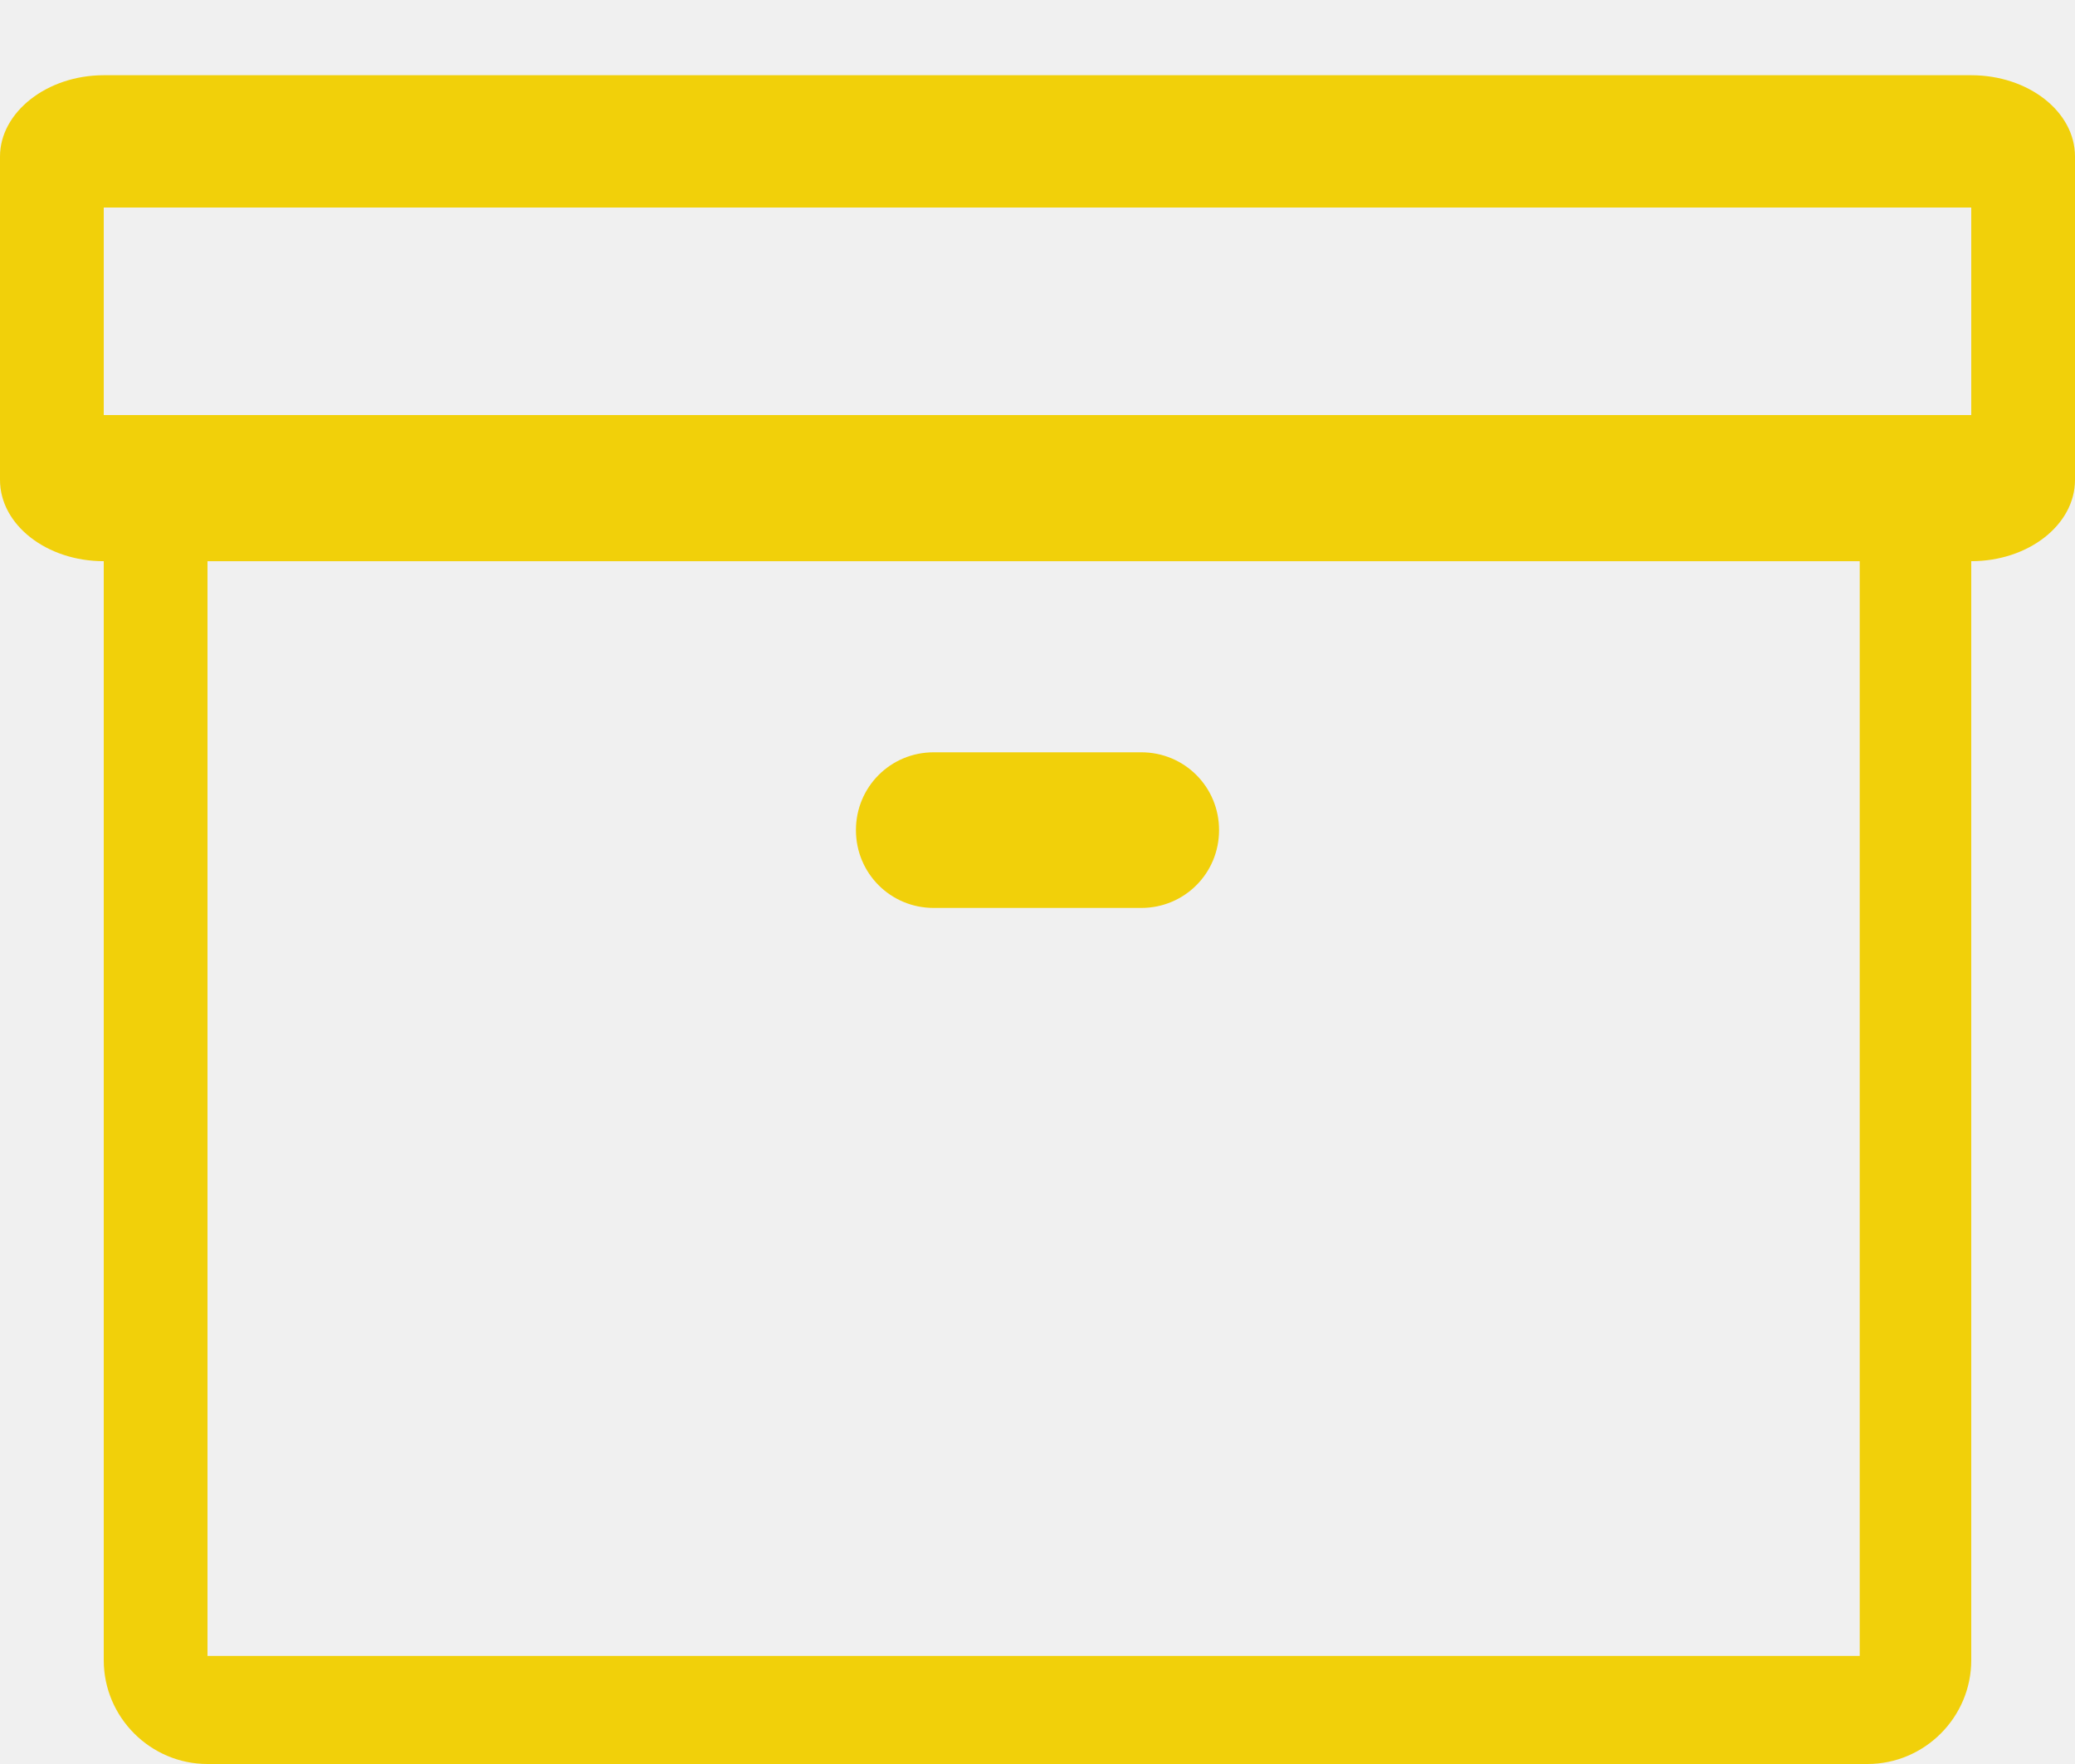
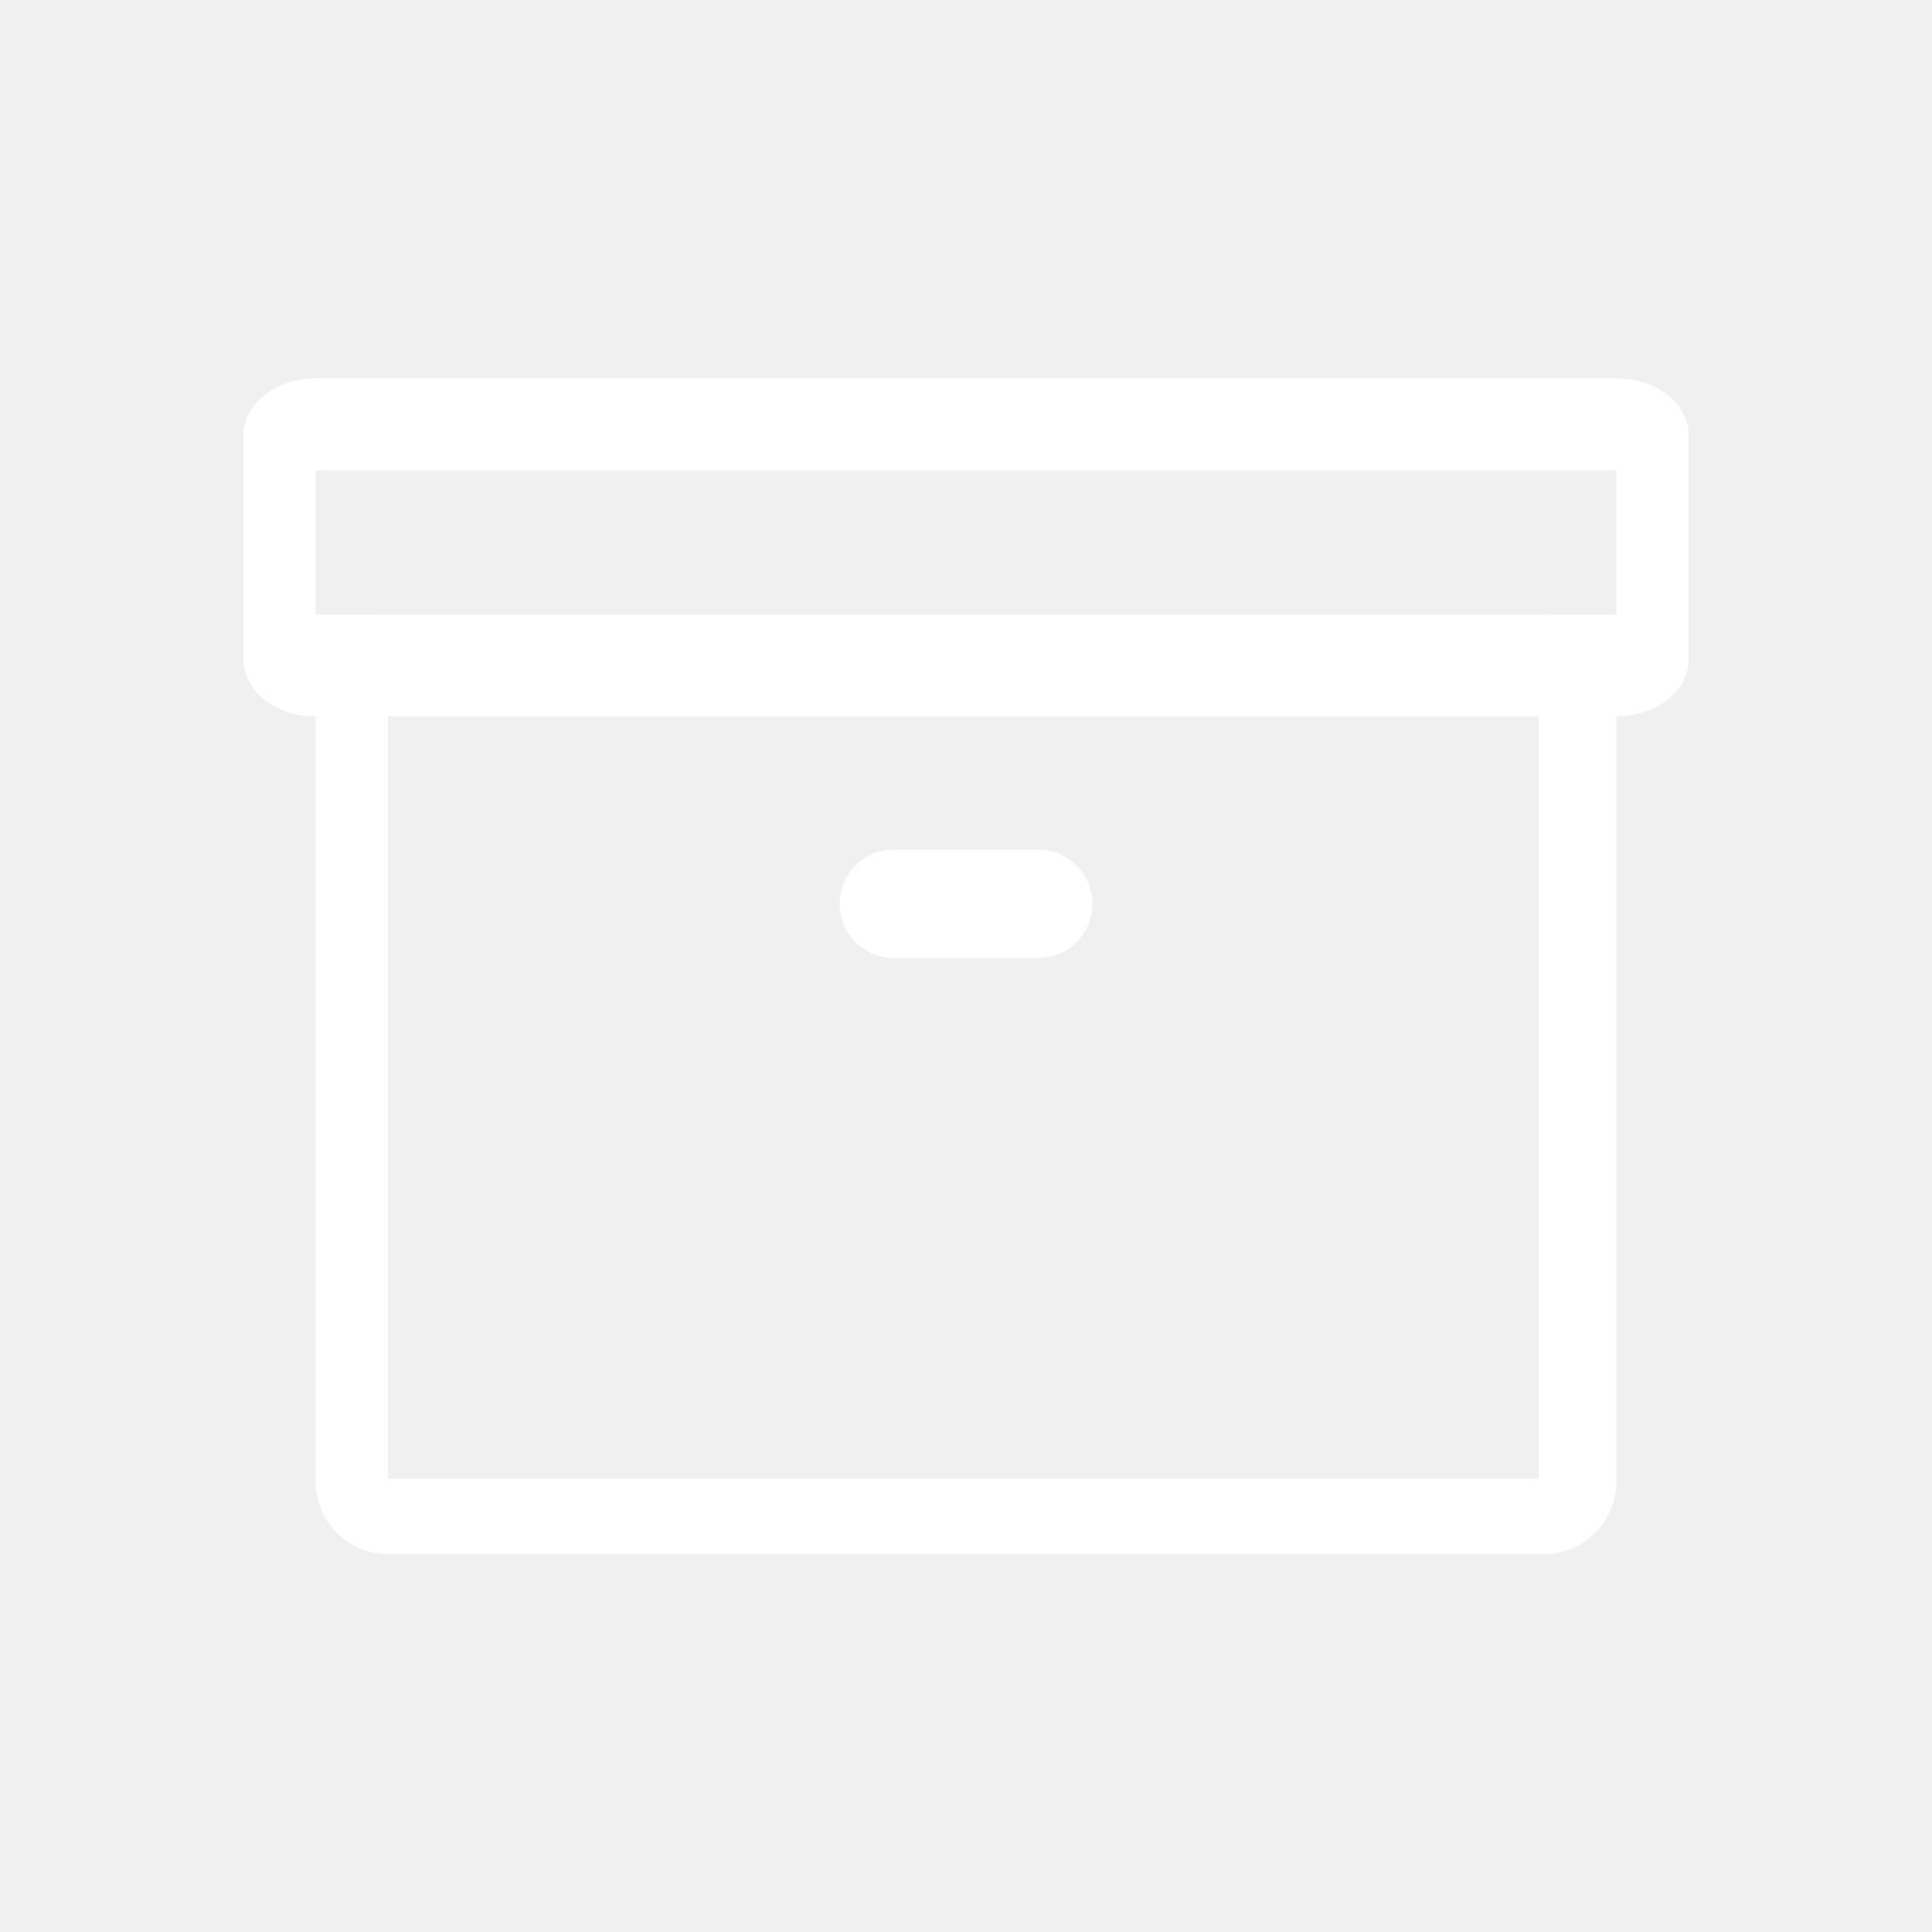
- <svg xmlns="http://www.w3.org/2000/svg" version="1.1" id="SvgjsSvg1090" x="0px" y="0px" viewBox="0 0 240 204" style="enable-background:new 0 0 240 204;" xml:space="preserve">
+ <svg xmlns="http://www.w3.org/2000/svg" version="1.1" id="SvgjsSvg1090" x="0px" y="0px" viewBox="0 0 500 500" style="enable-background:new 0 0 500 500;" xml:space="preserve">
  <style type="text/css">
- 	.st0{fill:#F1D00A;}
+ 	.st0{fill:#FFFFFF;}
</style>
  <g id="SvgjsG1092">
    <g>
-       <path class="st0" d="M228,64.9H12c-6.6,0-12-4.2-12-9.4V18.1c0-5.1,5.4-9.4,12-9.4h216c6.6,0,12,4.2,12,9.4v37.4    C240,60.7,234.6,64.9,228,64.9z M12,48h216V24H12V48z" />
-       <path class="st0" d="M216,204H24c-6.6,0-12-5.4-12-12V60c0-6.6,5.4-12,12-12h192c6.6,0,12,5.4,12,12v132    C228,198.6,222.6,204,216,204z M24,191.5h191.1V60.3H24V191.5z" />
-       <path class="st0" d="M132,105h-24c-5,0-9-4-9-9s4-9,9-9h24c5,0,9,4,9,9S137,105,132,105z" />
+       <path class="st0" d="M418.3,185.4H81.7c-10.3,0-18.7-6.5-18.7-14.6v-58.3c0-7.9,8.4-14.6,18.7-14.6h336.6    c10.3,0,18.7,6.5,18.7,14.6v58.3C437,178.9,428.6,185.4,418.3,185.4z M81.7,159.1h336.6v-37.4H81.7V159.1z" />
+       <path class="st0" d="M399.6,402.2H100.4c-10.3,0-18.7-8.4-18.7-18.7V177.8c0-10.3,8.4-18.7,18.7-18.7h299.2    c10.3,0,18.7,8.4,18.7,18.7v205.7C418.3,393.8,409.9,402.2,399.6,402.2z M100.4,382.7h297.8V178.2H100.4V382.7z" />
+       <path class="st0" d="M268.7,247.9h-37.4c-7.8,0-14-6.2-14-14c0-7.8,6.2-14,14-14h37.4c7.8,0,14,6.2,14,14    C282.7,241.7,276.5,247.9,268.7,247.9z" />
    </g>
  </g>
</svg>
